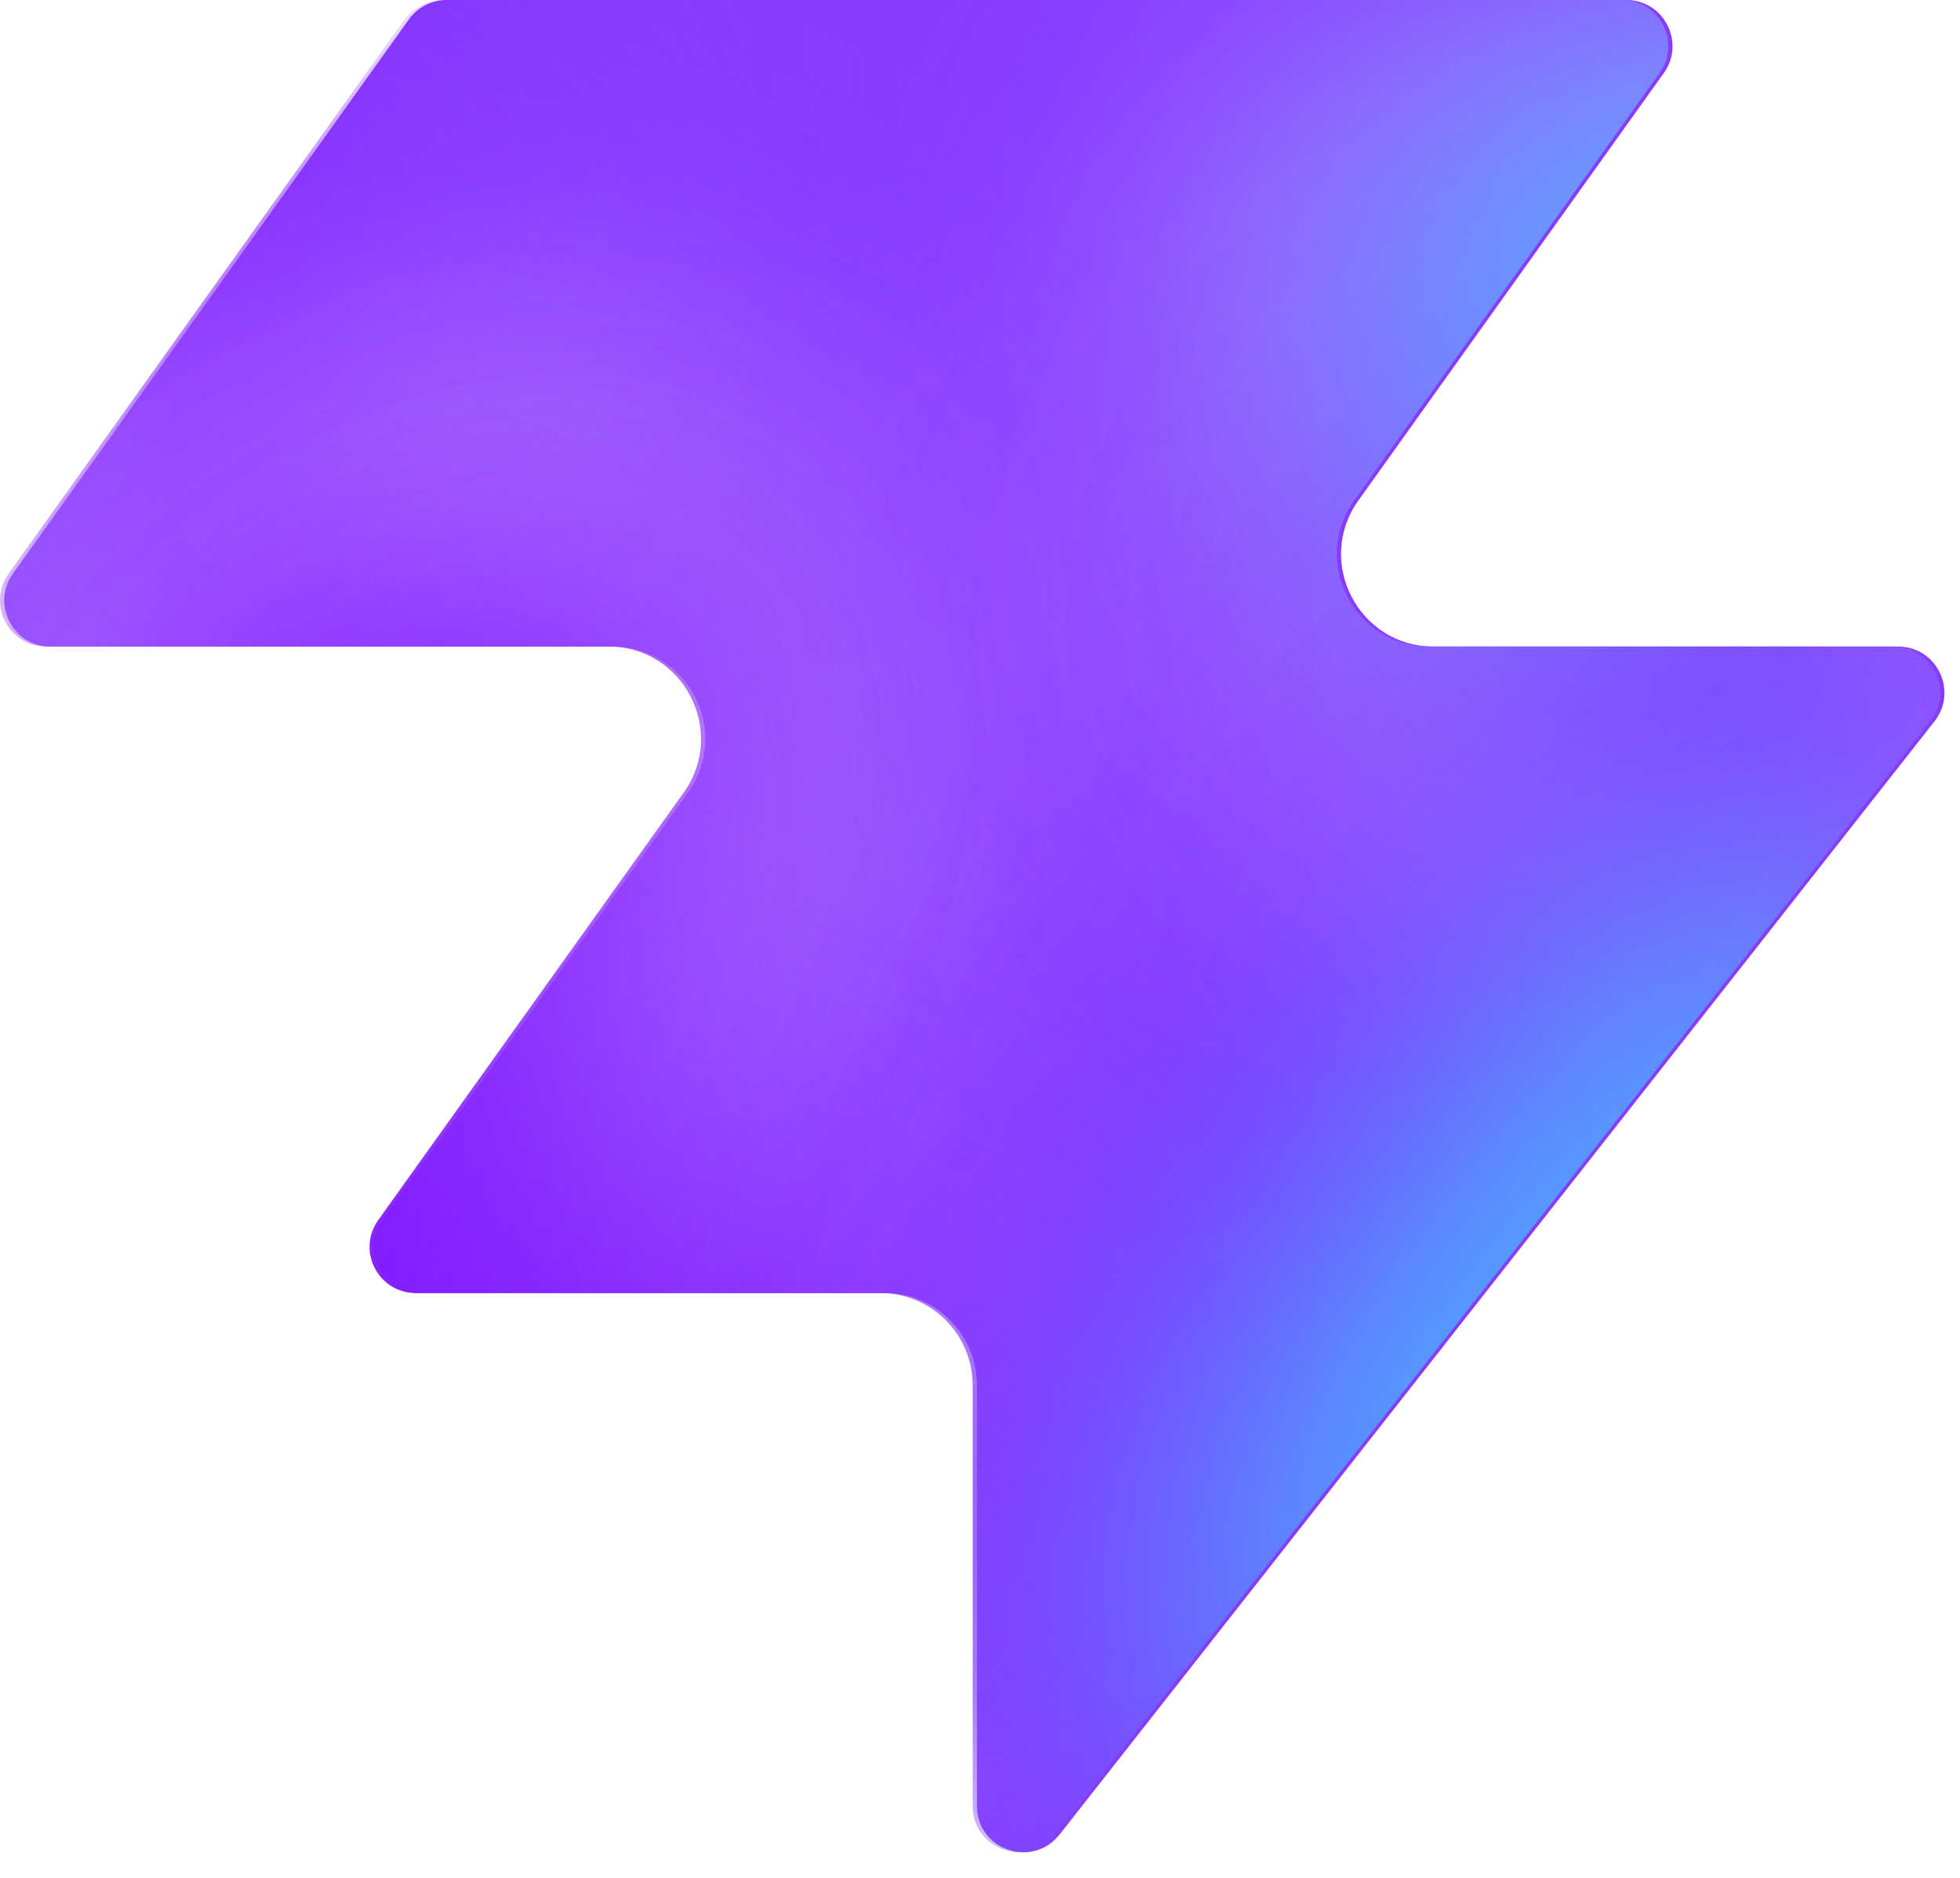
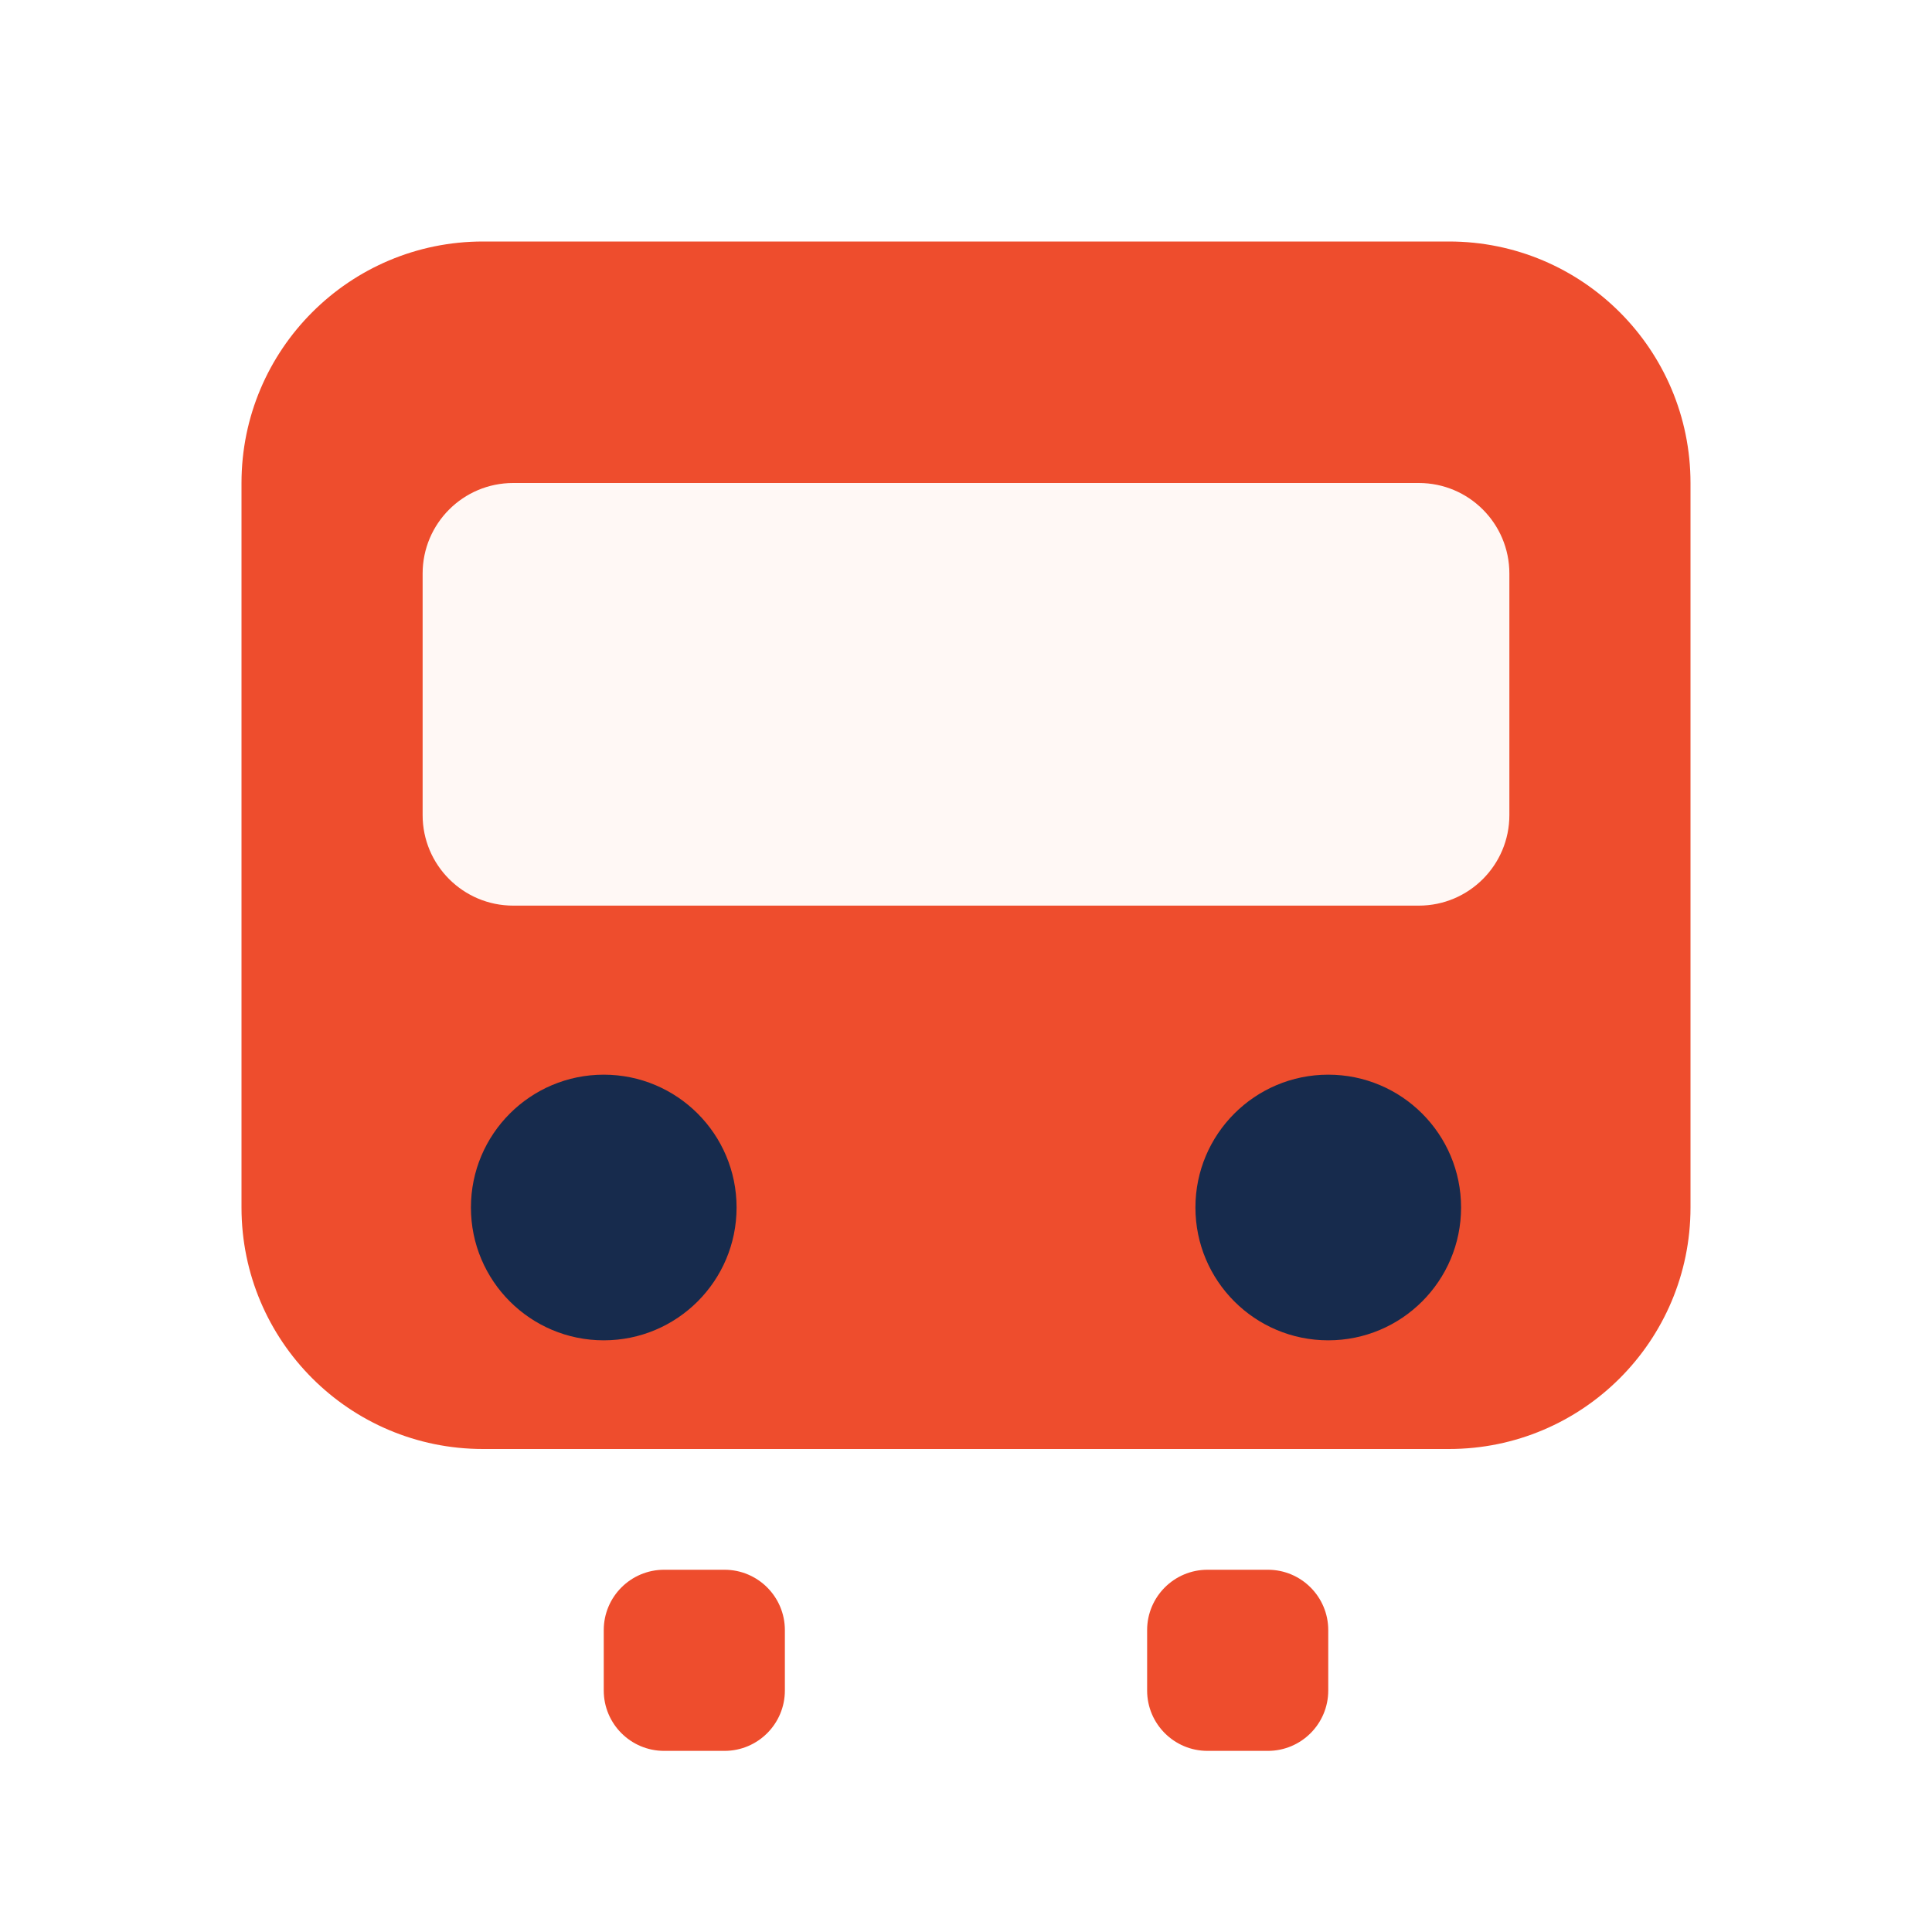
- <svg xmlns="http://www.w3.org/2000/svg" width="48" height="46" fill="none" viewBox="0 0 48 46">
-   <path fill="#863bff" d="M25.946 44.938c-.664.845-2.021.375-2.021-.698V33.937a2.26 2.26 0 0 0-2.262-2.262H10.287c-.92 0-1.456-1.04-.92-1.788l7.48-10.471c1.07-1.497 0-3.578-1.842-3.578H1.237c-.92 0-1.456-1.04-.92-1.788L10.013.474c.214-.297.556-.474.92-.474h28.894c.92 0 1.456 1.04.92 1.788l-7.48 10.471c-1.07 1.498 0 3.579 1.842 3.579h11.377c.943 0 1.473 1.088.89 1.83L25.947 44.94z" style="fill:#863bff;fill:color(display-p3 .525 .23 1);fill-opacity:1" />
-   <mask id="a" width="48" height="46" x="0" y="0" maskUnits="userSpaceOnUse" style="mask-type:alpha">
-     <path fill="#000" d="M25.842 44.938c-.664.844-2.021.375-2.021-.698V33.937a2.26 2.26 0 0 0-2.262-2.262H10.183c-.92 0-1.456-1.04-.92-1.788l7.48-10.471c1.07-1.498 0-3.579-1.842-3.579H1.133c-.92 0-1.456-1.04-.92-1.787L9.91.473c.214-.297.556-.474.92-.474h28.894c.92 0 1.456 1.04.92 1.788l-7.48 10.471c-1.07 1.498 0 3.578 1.842 3.578h11.377c.943 0 1.473 1.088.89 1.832L25.843 44.94z" style="fill:#000;fill-opacity:1" />
-   </mask>
-   <g mask="url(#a)">
-     <g filter="url(#b)">
-       <ellipse cx="5.508" cy="14.704" fill="#ede6ff" rx="5.508" ry="14.704" style="fill:#ede6ff;fill:color(display-p3 .927 .903 1);fill-opacity:1" transform="matrix(.00324 1 1 -.00324 -4.47 31.516)" />
-     </g>
-     <g filter="url(#c)">
-       <ellipse cx="10.399" cy="29.851" fill="#ede6ff" rx="10.399" ry="29.851" style="fill:#ede6ff;fill:color(display-p3 .927 .903 1);fill-opacity:1" transform="matrix(.00324 1 1 -.00324 -39.328 7.883)" />
-     </g>
-     <g filter="url(#d)">
-       <ellipse cx="5.508" cy="30.487" fill="#7e14ff" rx="5.508" ry="30.487" style="fill:#7e14ff;fill:color(display-p3 .492 .077 1);fill-opacity:1" transform="rotate(89.814 -25.913 -14.639)scale(1 -1)" />
-     </g>
-     <g filter="url(#e)">
-       <ellipse cx="5.508" cy="30.599" fill="#7e14ff" rx="5.508" ry="30.599" style="fill:#7e14ff;fill:color(display-p3 .492 .077 1);fill-opacity:1" transform="rotate(89.814 -32.644 -3.334)scale(1 -1)" />
-     </g>
-     <g filter="url(#f)">
-       <ellipse cx="5.508" cy="30.599" fill="#7e14ff" rx="5.508" ry="30.599" style="fill:#7e14ff;fill:color(display-p3 .492 .077 1);fill-opacity:1" transform="matrix(.00324 1 1 -.00324 -34.34 30.47)" />
-     </g>
-     <g filter="url(#g)">
-       <ellipse cx="14.072" cy="22.078" fill="#ede6ff" rx="14.072" ry="22.078" style="fill:#ede6ff;fill:color(display-p3 .927 .903 1);fill-opacity:1" transform="rotate(93.35 24.506 48.493)scale(-1 1)" />
-     </g>
-     <g filter="url(#h)">
-       <ellipse cx="3.47" cy="21.501" fill="#7e14ff" rx="3.47" ry="21.501" style="fill:#7e14ff;fill:color(display-p3 .492 .077 1);fill-opacity:1" transform="rotate(89.009 28.708 47.59)scale(-1 1)" />
-     </g>
-     <g filter="url(#i)">
-       <ellipse cx="3.47" cy="21.501" fill="#7e14ff" rx="3.47" ry="21.501" style="fill:#7e14ff;fill:color(display-p3 .492 .077 1);fill-opacity:1" transform="rotate(89.009 28.708 47.59)scale(-1 1)" />
-     </g>
-     <g filter="url(#j)">
-       <ellipse cx=".387" cy="8.972" fill="#7e14ff" rx="4.407" ry="29.108" style="fill:#7e14ff;fill:color(display-p3 .492 .077 1);fill-opacity:1" transform="rotate(39.51 .387 8.972)" />
-     </g>
-     <g filter="url(#k)">
-       <ellipse cx="47.523" cy="-6.092" fill="#7e14ff" rx="4.407" ry="29.108" style="fill:#7e14ff;fill:color(display-p3 .492 .077 1);fill-opacity:1" transform="rotate(37.892 47.523 -6.092)" />
-     </g>
-     <g filter="url(#l)">
-       <ellipse cx="41.412" cy="6.333" fill="#47bfff" rx="5.971" ry="9.665" style="fill:#47bfff;fill:color(display-p3 .28 .748 1);fill-opacity:1" transform="rotate(37.892 41.412 6.333)" />
-     </g>
-     <g filter="url(#m)">
-       <ellipse cx="-1.879" cy="38.332" fill="#7e14ff" rx="4.407" ry="29.108" style="fill:#7e14ff;fill:color(display-p3 .492 .077 1);fill-opacity:1" transform="rotate(37.892 -1.88 38.332)" />
-     </g>
-     <g filter="url(#n)">
-       <ellipse cx="-1.879" cy="38.332" fill="#7e14ff" rx="4.407" ry="29.108" style="fill:#7e14ff;fill:color(display-p3 .492 .077 1);fill-opacity:1" transform="rotate(37.892 -1.88 38.332)" />
-     </g>
-     <g filter="url(#o)">
-       <ellipse cx="35.651" cy="29.907" fill="#7e14ff" rx="4.407" ry="29.108" style="fill:#7e14ff;fill:color(display-p3 .492 .077 1);fill-opacity:1" transform="rotate(37.892 35.651 29.907)" />
-     </g>
-     <g filter="url(#p)">
-       <ellipse cx="38.418" cy="32.4" fill="#47bfff" rx="5.971" ry="15.297" style="fill:#47bfff;fill:color(display-p3 .28 .748 1);fill-opacity:1" transform="rotate(37.892 38.418 32.4)" />
-     </g>
-   </g>
-   <defs>
-     <filter id="b" width="60.045" height="41.654" x="-19.77" y="16.149" color-interpolation-filters="sRGB" filterUnits="userSpaceOnUse">
-       <feFlood flood-opacity="0" result="BackgroundImageFix" />
-       <feBlend in="SourceGraphic" in2="BackgroundImageFix" result="shape" />
-       <feGaussianBlur result="effect1_foregroundBlur_2002_17158" stdDeviation="7.659" />
-     </filter>
-     <filter id="c" width="90.34" height="51.437" x="-54.613" y="-7.533" color-interpolation-filters="sRGB" filterUnits="userSpaceOnUse">
-       <feFlood flood-opacity="0" result="BackgroundImageFix" />
-       <feBlend in="SourceGraphic" in2="BackgroundImageFix" result="shape" />
-       <feGaussianBlur result="effect1_foregroundBlur_2002_17158" stdDeviation="7.659" />
-     </filter>
-     <filter id="d" width="79.355" height="29.4" x="-49.64" y="2.03" color-interpolation-filters="sRGB" filterUnits="userSpaceOnUse">
-       <feFlood flood-opacity="0" result="BackgroundImageFix" />
-       <feBlend in="SourceGraphic" in2="BackgroundImageFix" result="shape" />
-       <feGaussianBlur result="effect1_foregroundBlur_2002_17158" stdDeviation="4.596" />
-     </filter>
-     <filter id="e" width="79.579" height="29.4" x="-45.045" y="20.029" color-interpolation-filters="sRGB" filterUnits="userSpaceOnUse">
-       <feFlood flood-opacity="0" result="BackgroundImageFix" />
-       <feBlend in="SourceGraphic" in2="BackgroundImageFix" result="shape" />
-       <feGaussianBlur result="effect1_foregroundBlur_2002_17158" stdDeviation="4.596" />
-     </filter>
-     <filter id="f" width="79.579" height="29.4" x="-43.513" y="21.178" color-interpolation-filters="sRGB" filterUnits="userSpaceOnUse">
-       <feFlood flood-opacity="0" result="BackgroundImageFix" />
-       <feBlend in="SourceGraphic" in2="BackgroundImageFix" result="shape" />
-       <feGaussianBlur result="effect1_foregroundBlur_2002_17158" stdDeviation="4.596" />
-     </filter>
-     <filter id="g" width="74.749" height="58.852" x="15.756" y="-17.901" color-interpolation-filters="sRGB" filterUnits="userSpaceOnUse">
-       <feFlood flood-opacity="0" result="BackgroundImageFix" />
-       <feBlend in="SourceGraphic" in2="BackgroundImageFix" result="shape" />
-       <feGaussianBlur result="effect1_foregroundBlur_2002_17158" stdDeviation="7.659" />
-     </filter>
-     <filter id="h" width="61.377" height="25.362" x="23.548" y="2.284" color-interpolation-filters="sRGB" filterUnits="userSpaceOnUse">
-       <feFlood flood-opacity="0" result="BackgroundImageFix" />
-       <feBlend in="SourceGraphic" in2="BackgroundImageFix" result="shape" />
-       <feGaussianBlur result="effect1_foregroundBlur_2002_17158" stdDeviation="4.596" />
-     </filter>
-     <filter id="i" width="61.377" height="25.362" x="23.548" y="2.284" color-interpolation-filters="sRGB" filterUnits="userSpaceOnUse">
-       <feFlood flood-opacity="0" result="BackgroundImageFix" />
-       <feBlend in="SourceGraphic" in2="BackgroundImageFix" result="shape" />
-       <feGaussianBlur result="effect1_foregroundBlur_2002_17158" stdDeviation="4.596" />
-     </filter>
-     <filter id="j" width="56.045" height="63.649" x="-27.636" y="-22.853" color-interpolation-filters="sRGB" filterUnits="userSpaceOnUse">
-       <feFlood flood-opacity="0" result="BackgroundImageFix" />
-       <feBlend in="SourceGraphic" in2="BackgroundImageFix" result="shape" />
-       <feGaussianBlur result="effect1_foregroundBlur_2002_17158" stdDeviation="4.596" />
-     </filter>
-     <filter id="k" width="54.814" height="64.646" x="20.116" y="-38.415" color-interpolation-filters="sRGB" filterUnits="userSpaceOnUse">
-       <feFlood flood-opacity="0" result="BackgroundImageFix" />
-       <feBlend in="SourceGraphic" in2="BackgroundImageFix" result="shape" />
-       <feGaussianBlur result="effect1_foregroundBlur_2002_17158" stdDeviation="4.596" />
-     </filter>
-     <filter id="l" width="33.541" height="35.313" x="24.641" y="-11.323" color-interpolation-filters="sRGB" filterUnits="userSpaceOnUse">
-       <feFlood flood-opacity="0" result="BackgroundImageFix" />
-       <feBlend in="SourceGraphic" in2="BackgroundImageFix" result="shape" />
-       <feGaussianBlur result="effect1_foregroundBlur_2002_17158" stdDeviation="4.596" />
-     </filter>
-     <filter id="m" width="54.814" height="64.646" x="-29.286" y="6.009" color-interpolation-filters="sRGB" filterUnits="userSpaceOnUse">
-       <feFlood flood-opacity="0" result="BackgroundImageFix" />
-       <feBlend in="SourceGraphic" in2="BackgroundImageFix" result="shape" />
-       <feGaussianBlur result="effect1_foregroundBlur_2002_17158" stdDeviation="4.596" />
-     </filter>
-     <filter id="n" width="54.814" height="64.646" x="-29.286" y="6.009" color-interpolation-filters="sRGB" filterUnits="userSpaceOnUse">
-       <feFlood flood-opacity="0" result="BackgroundImageFix" />
-       <feBlend in="SourceGraphic" in2="BackgroundImageFix" result="shape" />
-       <feGaussianBlur result="effect1_foregroundBlur_2002_17158" stdDeviation="4.596" />
-     </filter>
-     <filter id="o" width="54.814" height="64.646" x="8.244" y="-2.416" color-interpolation-filters="sRGB" filterUnits="userSpaceOnUse">
-       <feFlood flood-opacity="0" result="BackgroundImageFix" />
-       <feBlend in="SourceGraphic" in2="BackgroundImageFix" result="shape" />
-       <feGaussianBlur result="effect1_foregroundBlur_2002_17158" stdDeviation="4.596" />
-     </filter>
-     <filter id="p" width="39.409" height="43.623" x="18.713" y="10.588" color-interpolation-filters="sRGB" filterUnits="userSpaceOnUse">
-       <feFlood flood-opacity="0" result="BackgroundImageFix" />
-       <feBlend in="SourceGraphic" in2="BackgroundImageFix" result="shape" />
-       <feGaussianBlur result="effect1_foregroundBlur_2002_17158" stdDeviation="4.596" />
-     </filter>
-   </defs>
+ <svg xmlns="http://www.w3.org/2000/svg" viewBox="0 0 32 32">
+   <rect x="4" y="4" width="24" height="20" rx="4" fill="#EE4D2D" />
+   <rect x="7" y="8" width="18" height="7" rx="1.5" fill="#FFF8F5" />
+   <circle cx="10" cy="20" r="2.2" fill="#172B4D" />
+   <circle cx="22" cy="20" r="2.2" fill="#172B4D" />
+   <rect x="10" y="26" width="3" height="3" rx="1" fill="#EE4D2D" />
+   <rect x="19" y="26" width="3" height="3" rx="1" fill="#EE4D2D" />
</svg>
